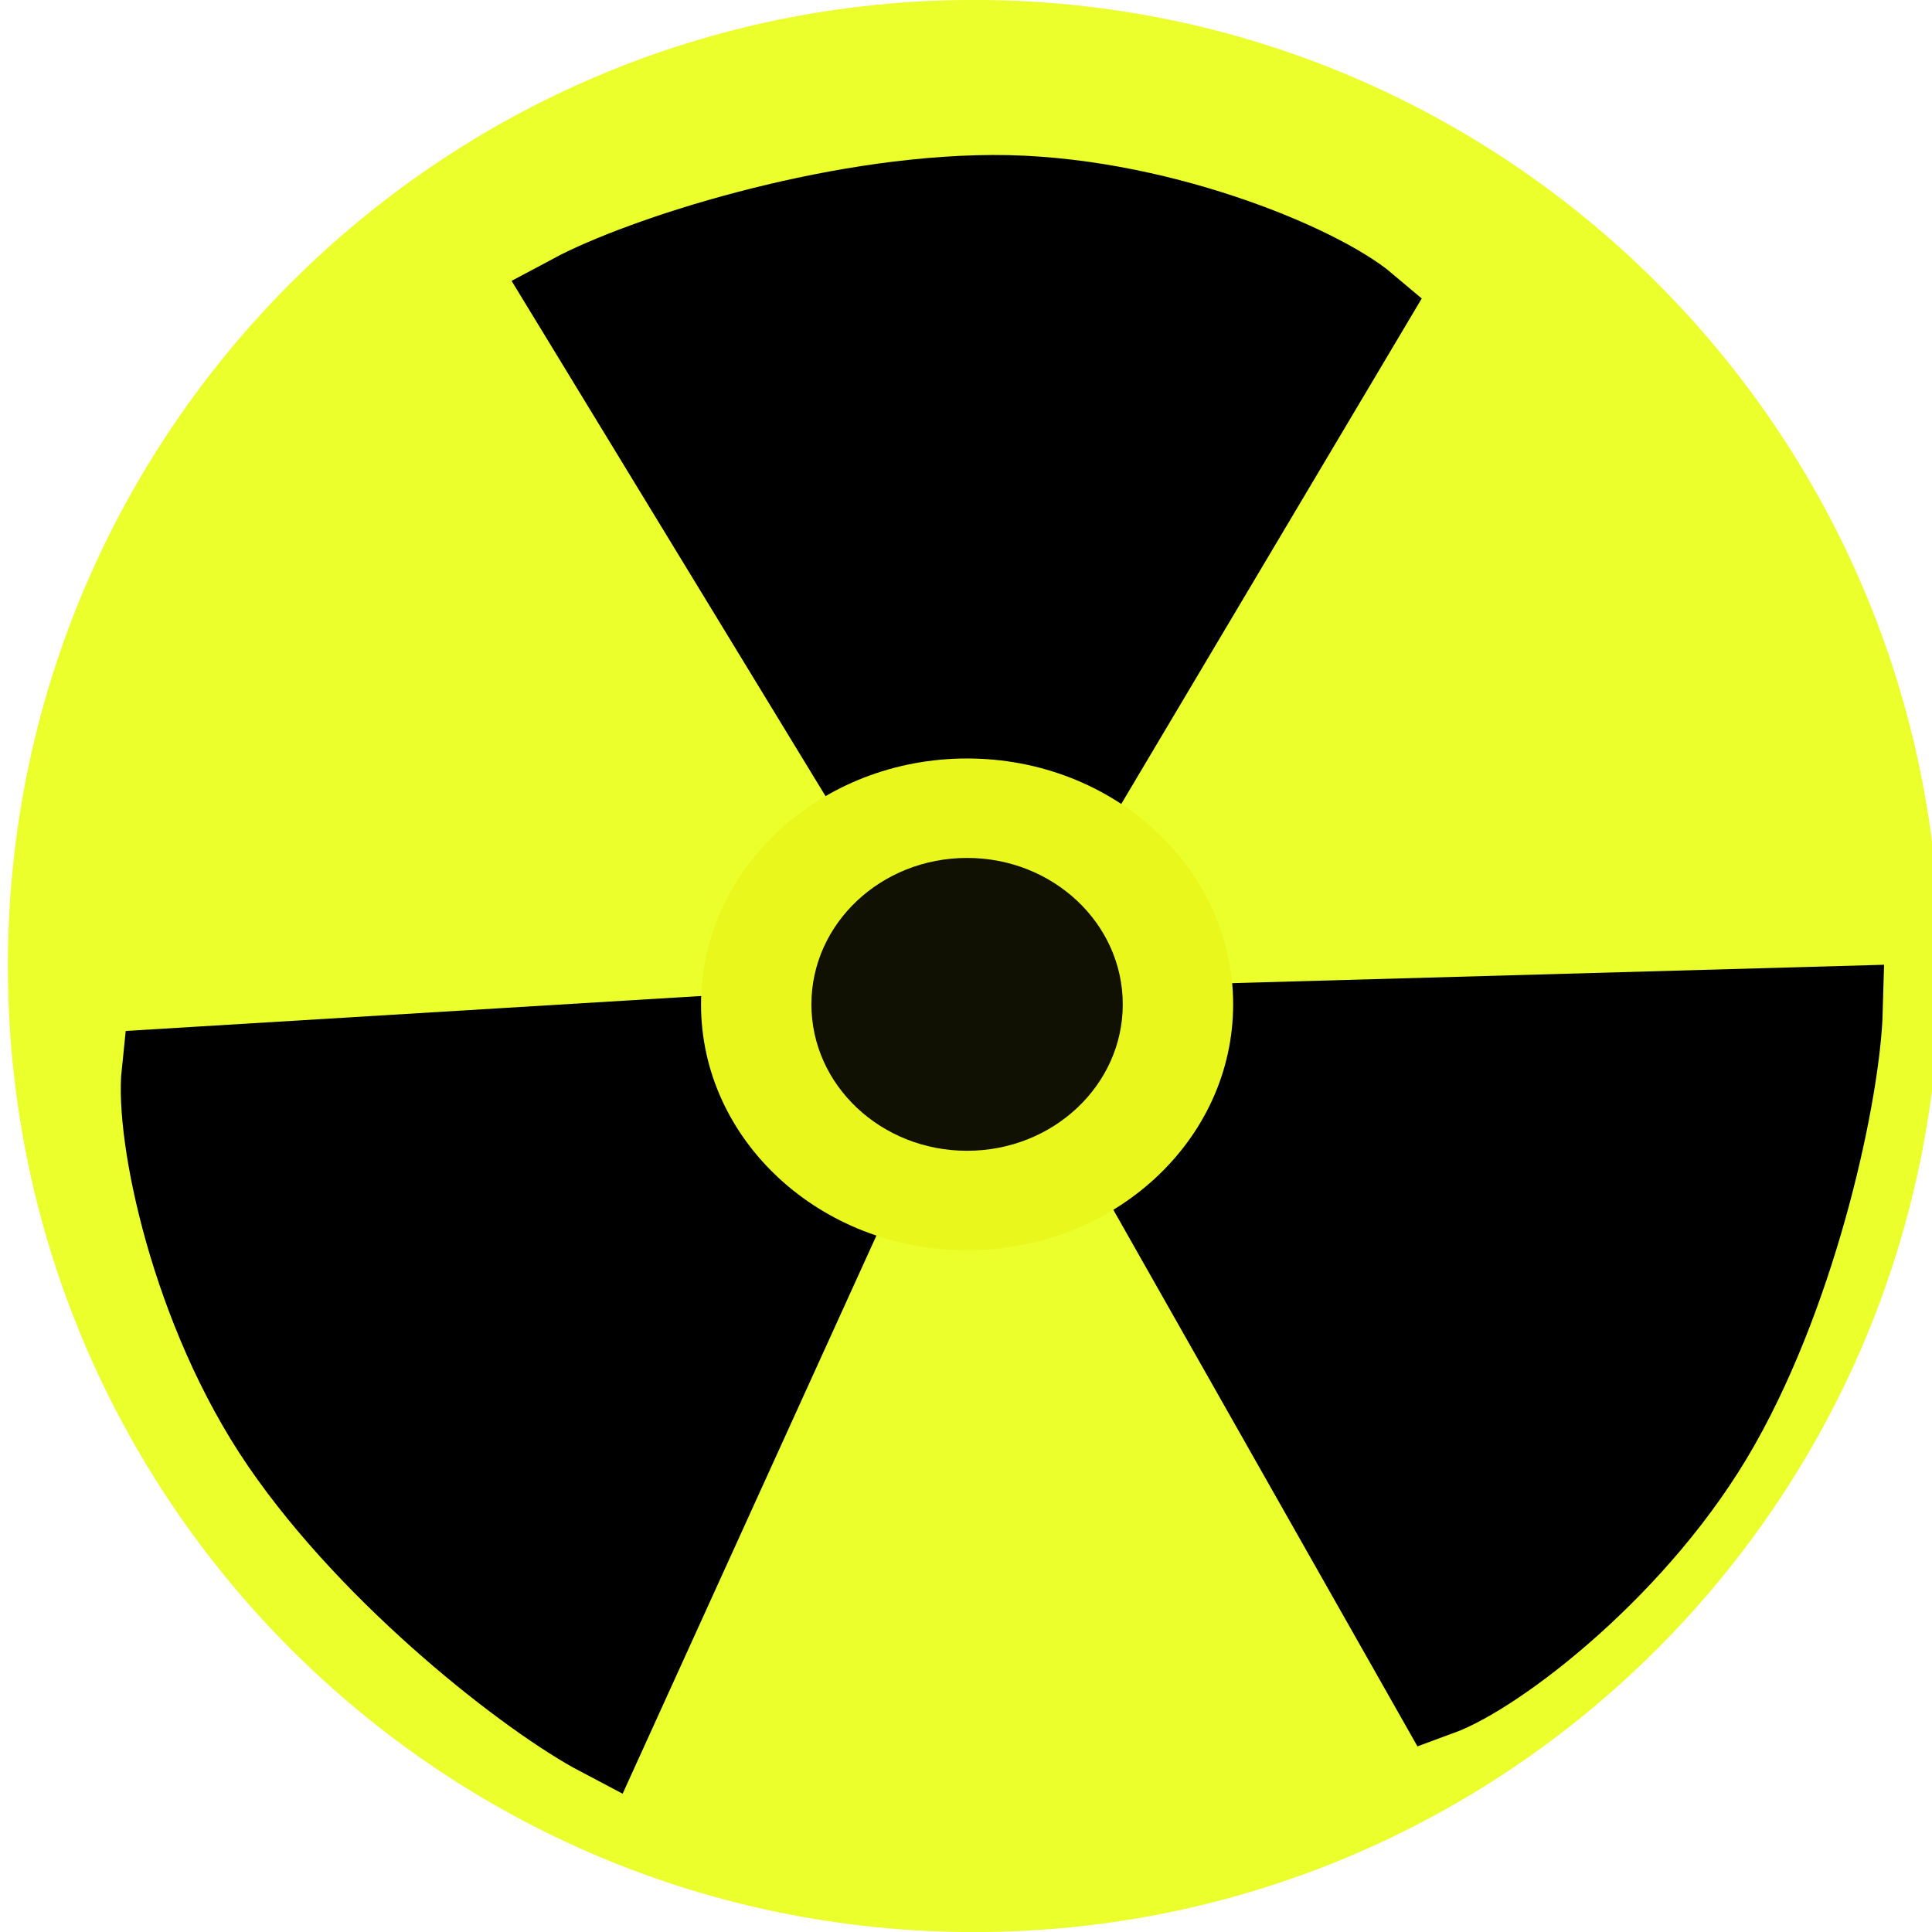
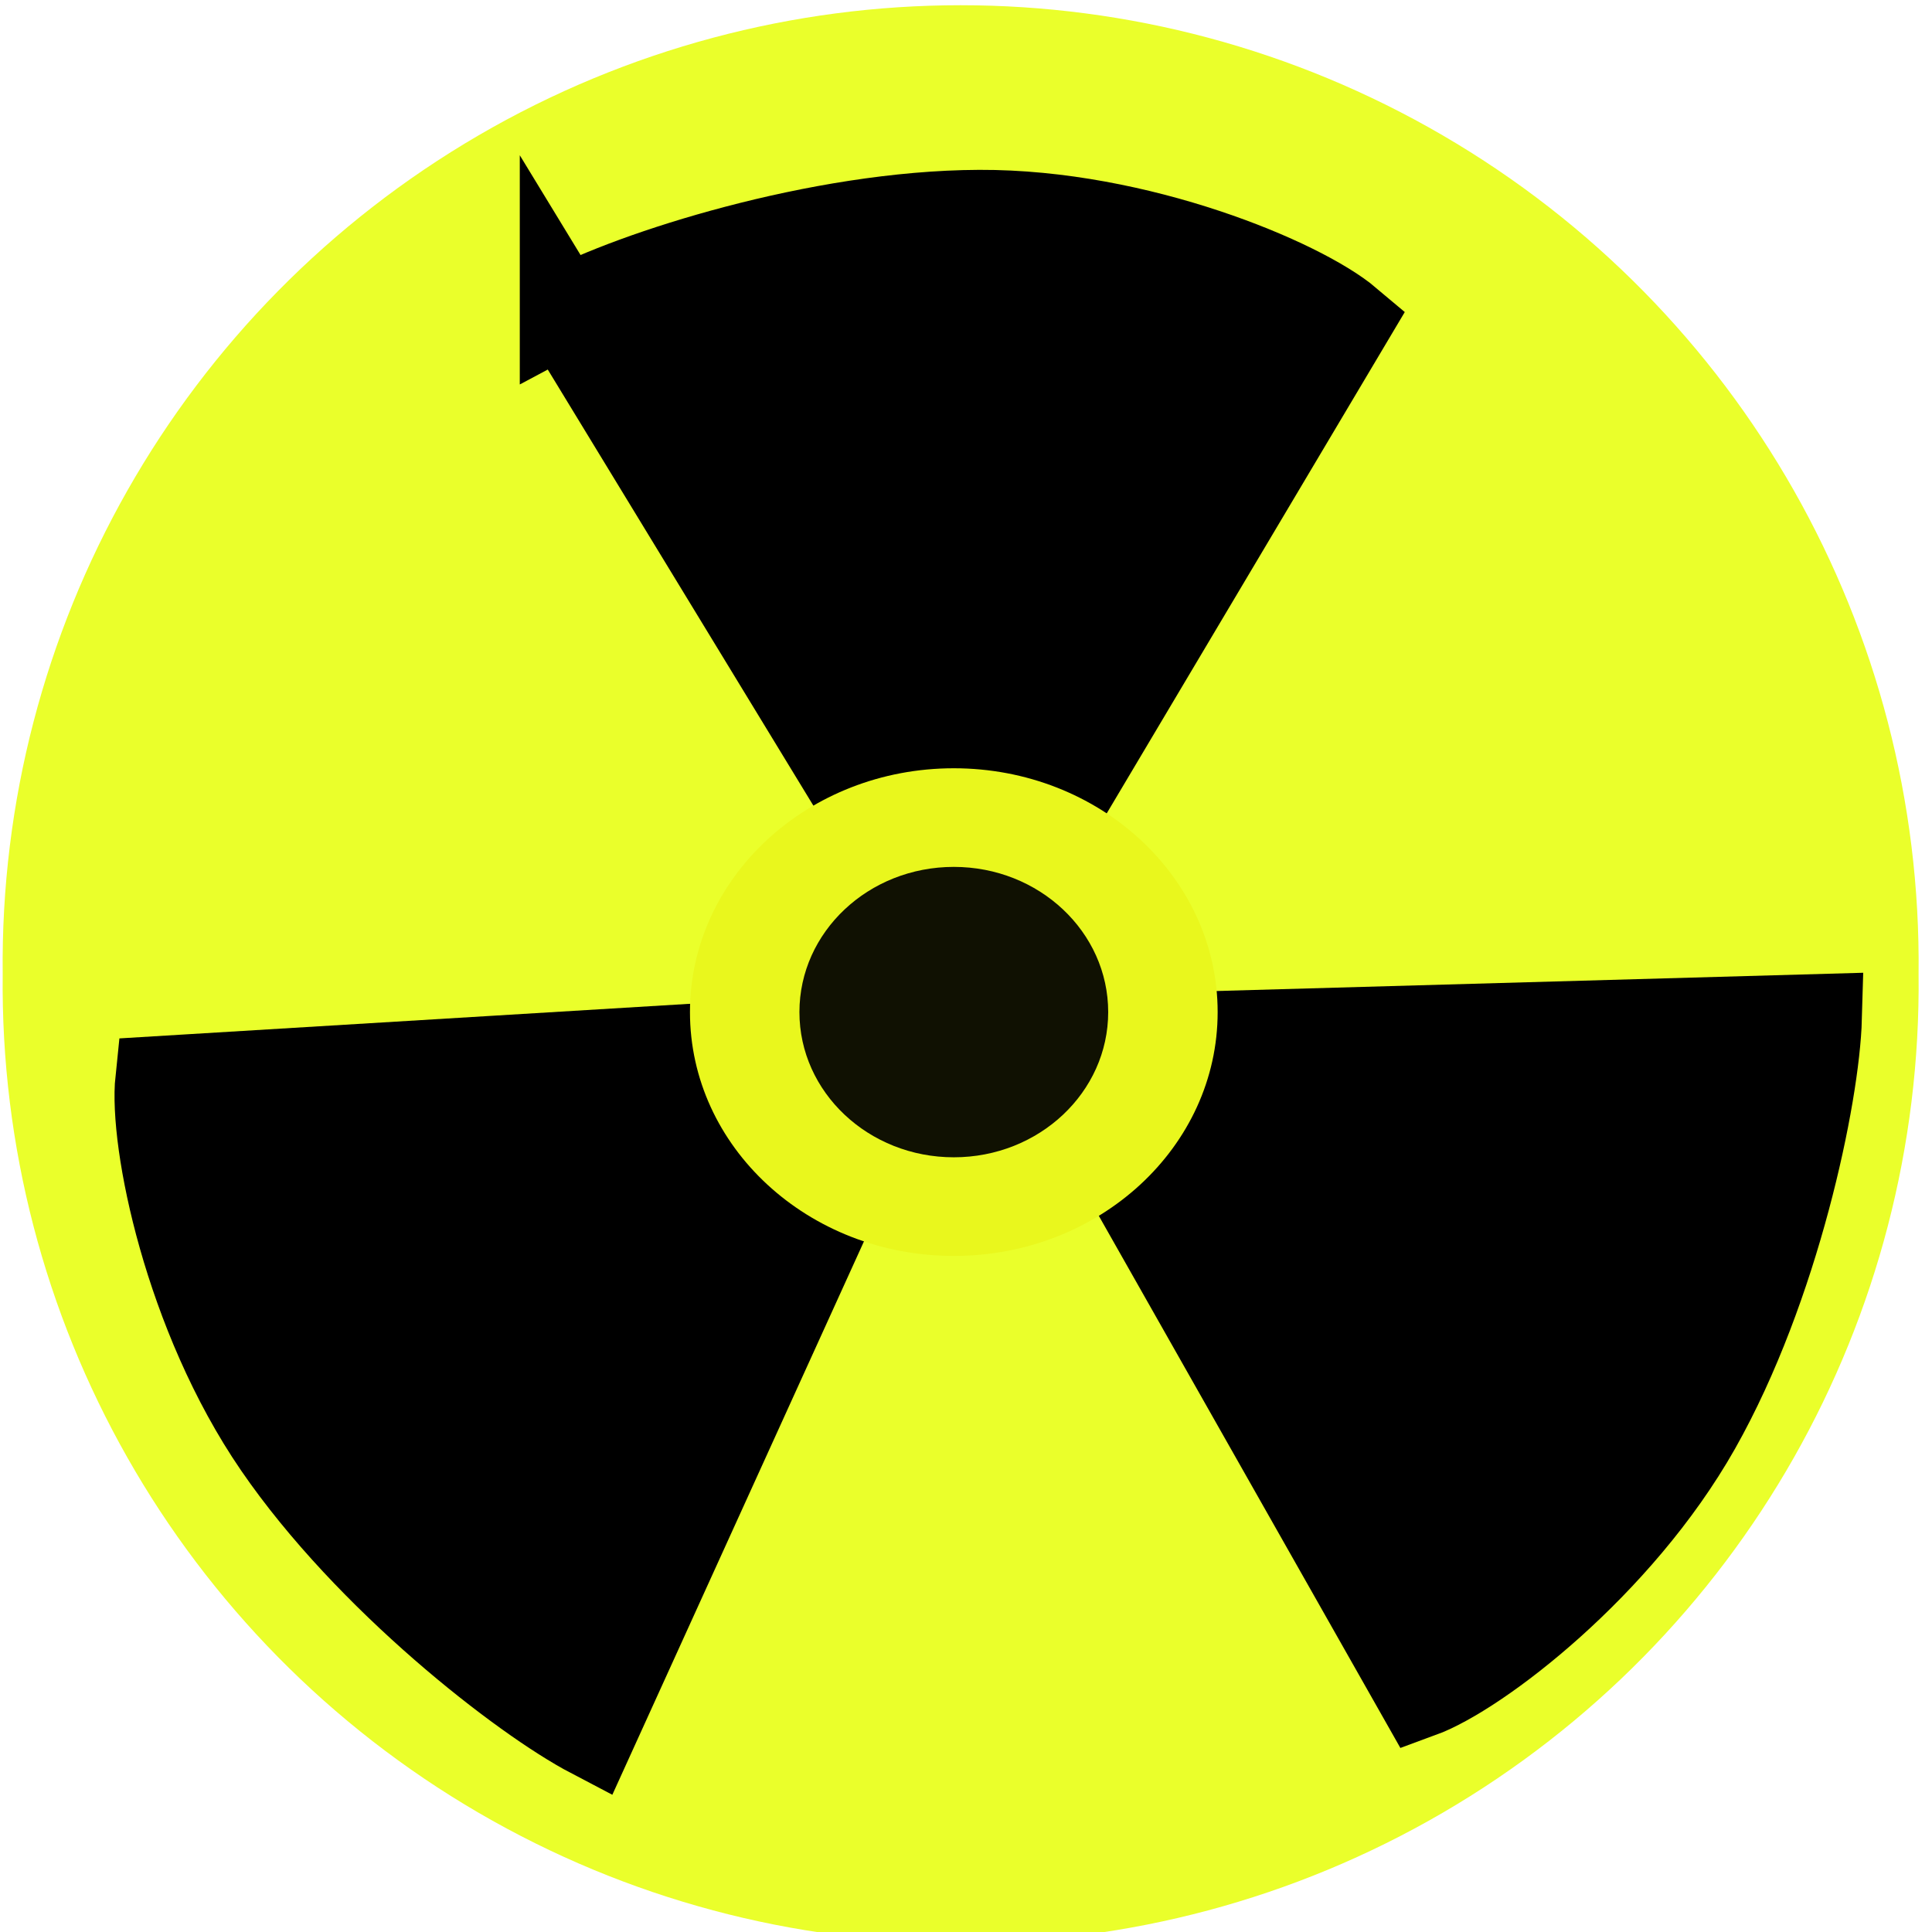
- <svg xmlns="http://www.w3.org/2000/svg" id="svg2204" height="16px" width="16px">
-   <defs id="defs3" />
-   <g id="layer1">
-     <path transform="matrix(1.020589,0,0,1.032456,-2.23322,-0.984411)" d="M 17.93 8.702 A 7.839 7.749 0 1 1  2.252,8.702 A 7.839 7.749 0 1 1  17.93 8.702 z" id="path2214" style="fill:#eaff2b;fill-opacity:1;fill-rule:nonzero;stroke:none;stroke-width:0.413;stroke-linecap:round;stroke-linejoin:round;stroke-miterlimit:4;stroke-dashoffset:0;stroke-opacity:1" />
-     <path id="path2226" d="M 4.75,2.466 L 8.092,7.951 L 11.302,2.551 C 10.911,2.22 9.548,1.644 8.221,1.649 C 6.874,1.655 5.32,2.161 4.75,2.466 z " style="fill:#000000;fill-opacity:1;fill-rule:evenodd;stroke:#000000;stroke-width:0.731;stroke-linecap:butt;stroke-linejoin:miter;stroke-miterlimit:4;stroke-opacity:1" />
-     <path id="path2230" d="M 15.227,8.366 L 8.806,8.547 L 11.904,14.013 C 12.385,13.837 13.561,12.94 14.214,11.785 C 14.878,10.612 15.209,9.012 15.227,8.366 z " style="fill:#000000;fill-opacity:1;fill-rule:evenodd;stroke:#000000;stroke-width:0.731;stroke-linecap:butt;stroke-linejoin:miter;stroke-miterlimit:4;stroke-opacity:1" />
-     <path id="path2232" d="M 4.984,14.351 L 7.643,8.503 L 1.372,8.884 C 1.318,9.394 1.608,10.844 2.358,11.938 C 3.12,13.05 4.412,14.05 4.984,14.351 z " style="fill:#000000;fill-opacity:1;fill-rule:evenodd;stroke:#000000;stroke-width:0.731;stroke-linecap:butt;stroke-linejoin:miter;stroke-miterlimit:4;stroke-opacity:1" />
-     <g transform="matrix(0.914081,0,0,0.914081,-2.584827,13.18655)" id="g2236">
-       <path transform="matrix(0.307503,0,0,0.287475,8.486568,-7.828117)" d="M 17.93 8.702 A 7.839 7.749 0 1 1  2.252,8.702 A 7.839 7.749 0 1 1  17.93 8.702 z" id="path2234" style="fill:#e9f71d;fill-opacity:1;fill-rule:nonzero;stroke:none;stroke-width:0.413;stroke-linecap:round;stroke-linejoin:round;stroke-miterlimit:4;stroke-dashoffset:0;stroke-opacity:1" />
-       <path transform="matrix(0.179929,0,0,0.171196,9.773929,-6.816259)" d="M 17.93 8.702 A 7.839 7.749 0 1 1  2.252,8.702 A 7.839 7.749 0 1 1  17.93 8.702 z" id="path2228" style="fill:#101102;fill-opacity:1;fill-rule:nonzero;stroke:none;stroke-width:0.413;stroke-linecap:round;stroke-linejoin:round;stroke-miterlimit:4;stroke-dashoffset:0;stroke-opacity:1" />
+ <svg xmlns="http://www.w3.org/2000/svg" id="svg2204" height="48" width="48" version="1.1">
+   <defs id="defs3">
+     </defs>
+   <g id="layer1" transform="translate(0,32)">
+     <path transform="matrix(3.03625,0,0,3.071555,-6.773447,-34.52859)" d="m 17.93,8.702 a 7.839,7.749 0 1 1 -15.677,0 7.839,7.749 0 1 1 15.677,0 z" id="path2214" style="fill:#eaff2b;fill-opacity:1;fill-rule:nonzero;stroke:none" />
+     <path id="path2226" d="m 14.002,-24.265 9.941,16.321 9.552,-16.067 c -1.165,-0.984 -5.219,-2.698 -9.166,-2.681 -4.008,0.016 -8.631,1.521 -10.327,2.428 z" style="fill:#000000;fill-opacity:1;fill-rule:evenodd;stroke:#000000;stroke-width:2.176;stroke-linecap:butt;stroke-linejoin:miter;stroke-miterlimit:4;stroke-opacity:1" />
+     <path id="path2230" d="M 45.171,-6.712 26.068,-6.173 35.284,10.089 C 36.717,9.565 40.215,6.895 42.158,3.46 44.131,-0.029 45.117,-4.789 45.171,-6.712 z" style="fill:#000000;fill-opacity:1;fill-rule:evenodd;stroke:#000000;stroke-width:2.176;stroke-linecap:butt;stroke-linejoin:miter;stroke-miterlimit:4;stroke-opacity:1" />
+     <path id="path2232" d="M 14.699,11.093 22.609,-6.303 3.952,-5.171 C 3.792,-3.654 4.654,0.661 6.886,3.917 9.153,7.222 12.995,10.2 14.699,11.093 z" style="fill:#000000;fill-opacity:1;fill-rule:evenodd;stroke:#000000;stroke-width:2.176;stroke-linecap:butt;stroke-linejoin:miter;stroke-miterlimit:4;stroke-opacity:1" />
+     <g transform="matrix(2.719389,0,0,2.719389,-7.819477,7.629988)" id="g2236">
+       <path transform="matrix(0.307503,0,0,0.287475,8.486568,-7.828117)" d="m 17.93,8.702 c 0,4.279 -3.509,7.749 -7.839,7.749 -4.329,0 -7.839,-3.469 -7.839,-7.749 0,-4.279 3.509,-7.749 7.839,-7.749 4.329,0 7.839,3.469 7.839,7.749 z" id="path2234" style="fill:#e9f71d;fill-opacity:1;fill-rule:nonzero;stroke:none" />
+       <path transform="matrix(0.179929,0,0,0.171196,9.773929,-6.816259)" d="m 17.93,8.702 c 0,4.279 -3.509,7.749 -7.839,7.749 -4.329,0 -7.839,-3.469 -7.839,-7.749 0,-4.279 3.509,-7.749 7.839,-7.749 4.329,0 7.839,3.469 7.839,7.749 z" id="path2228" style="fill:#101102;fill-opacity:1;fill-rule:nonzero;stroke:none" />
    </g>
  </g>
</svg>
